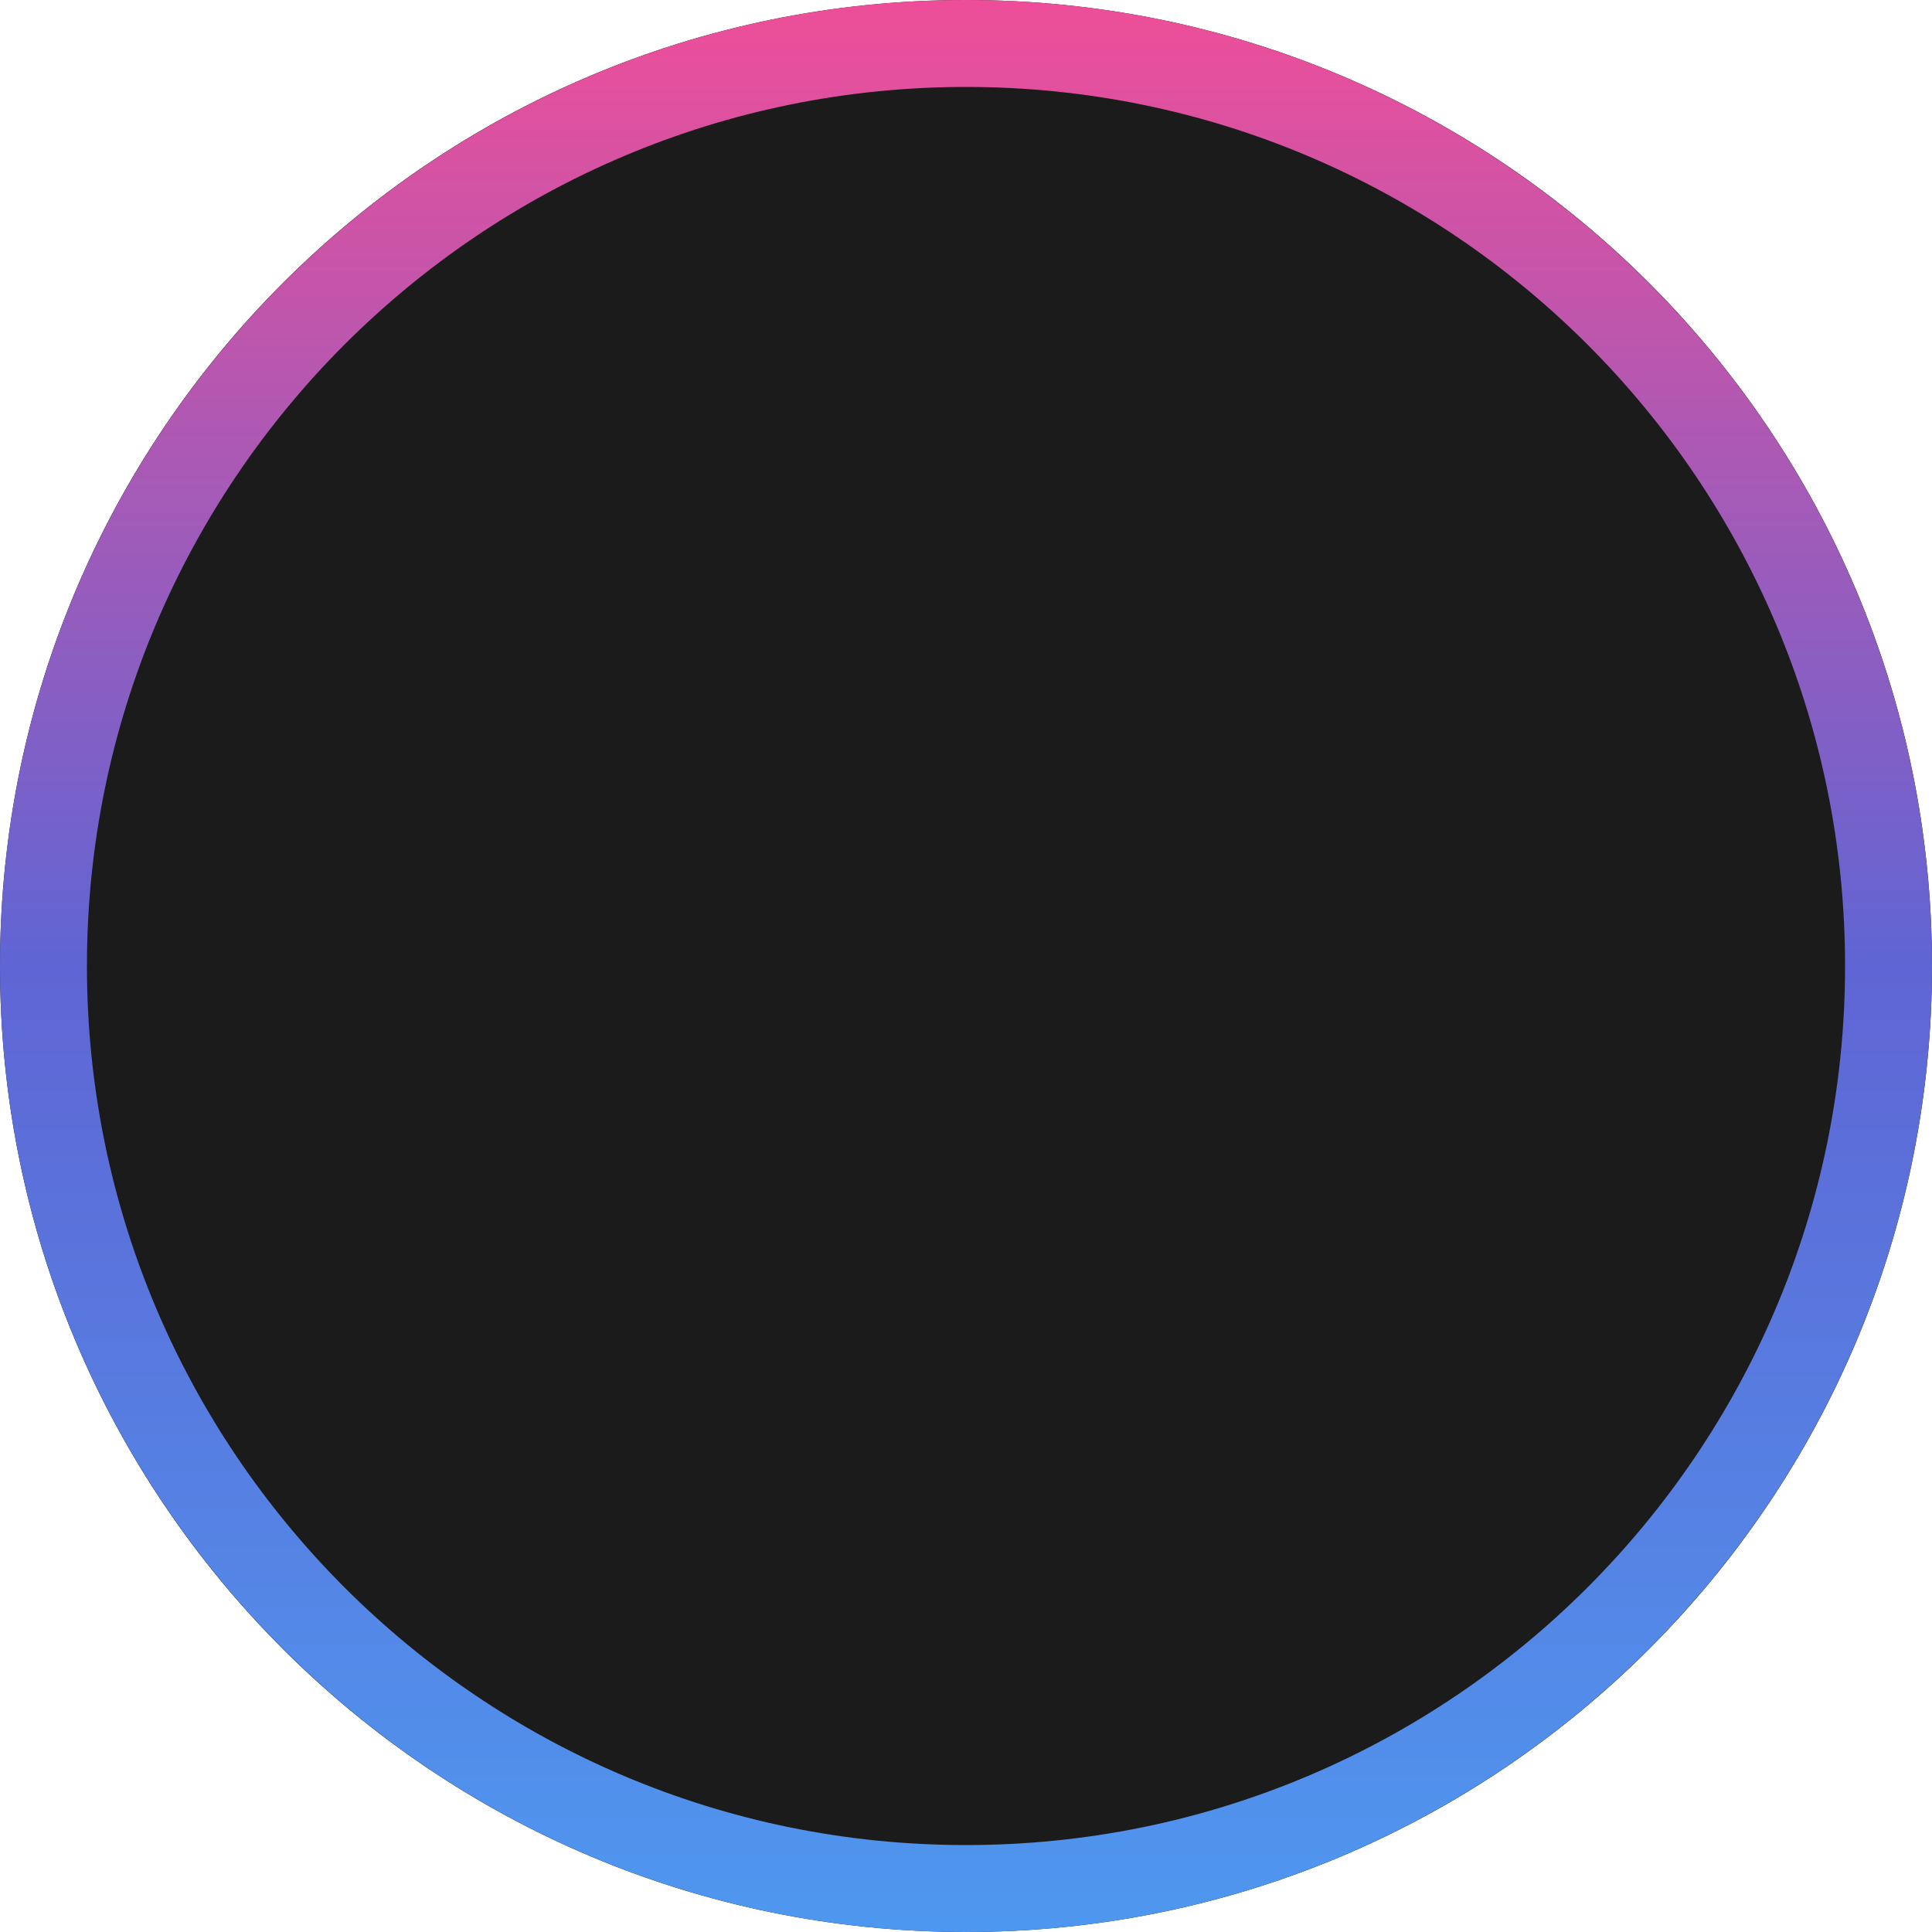
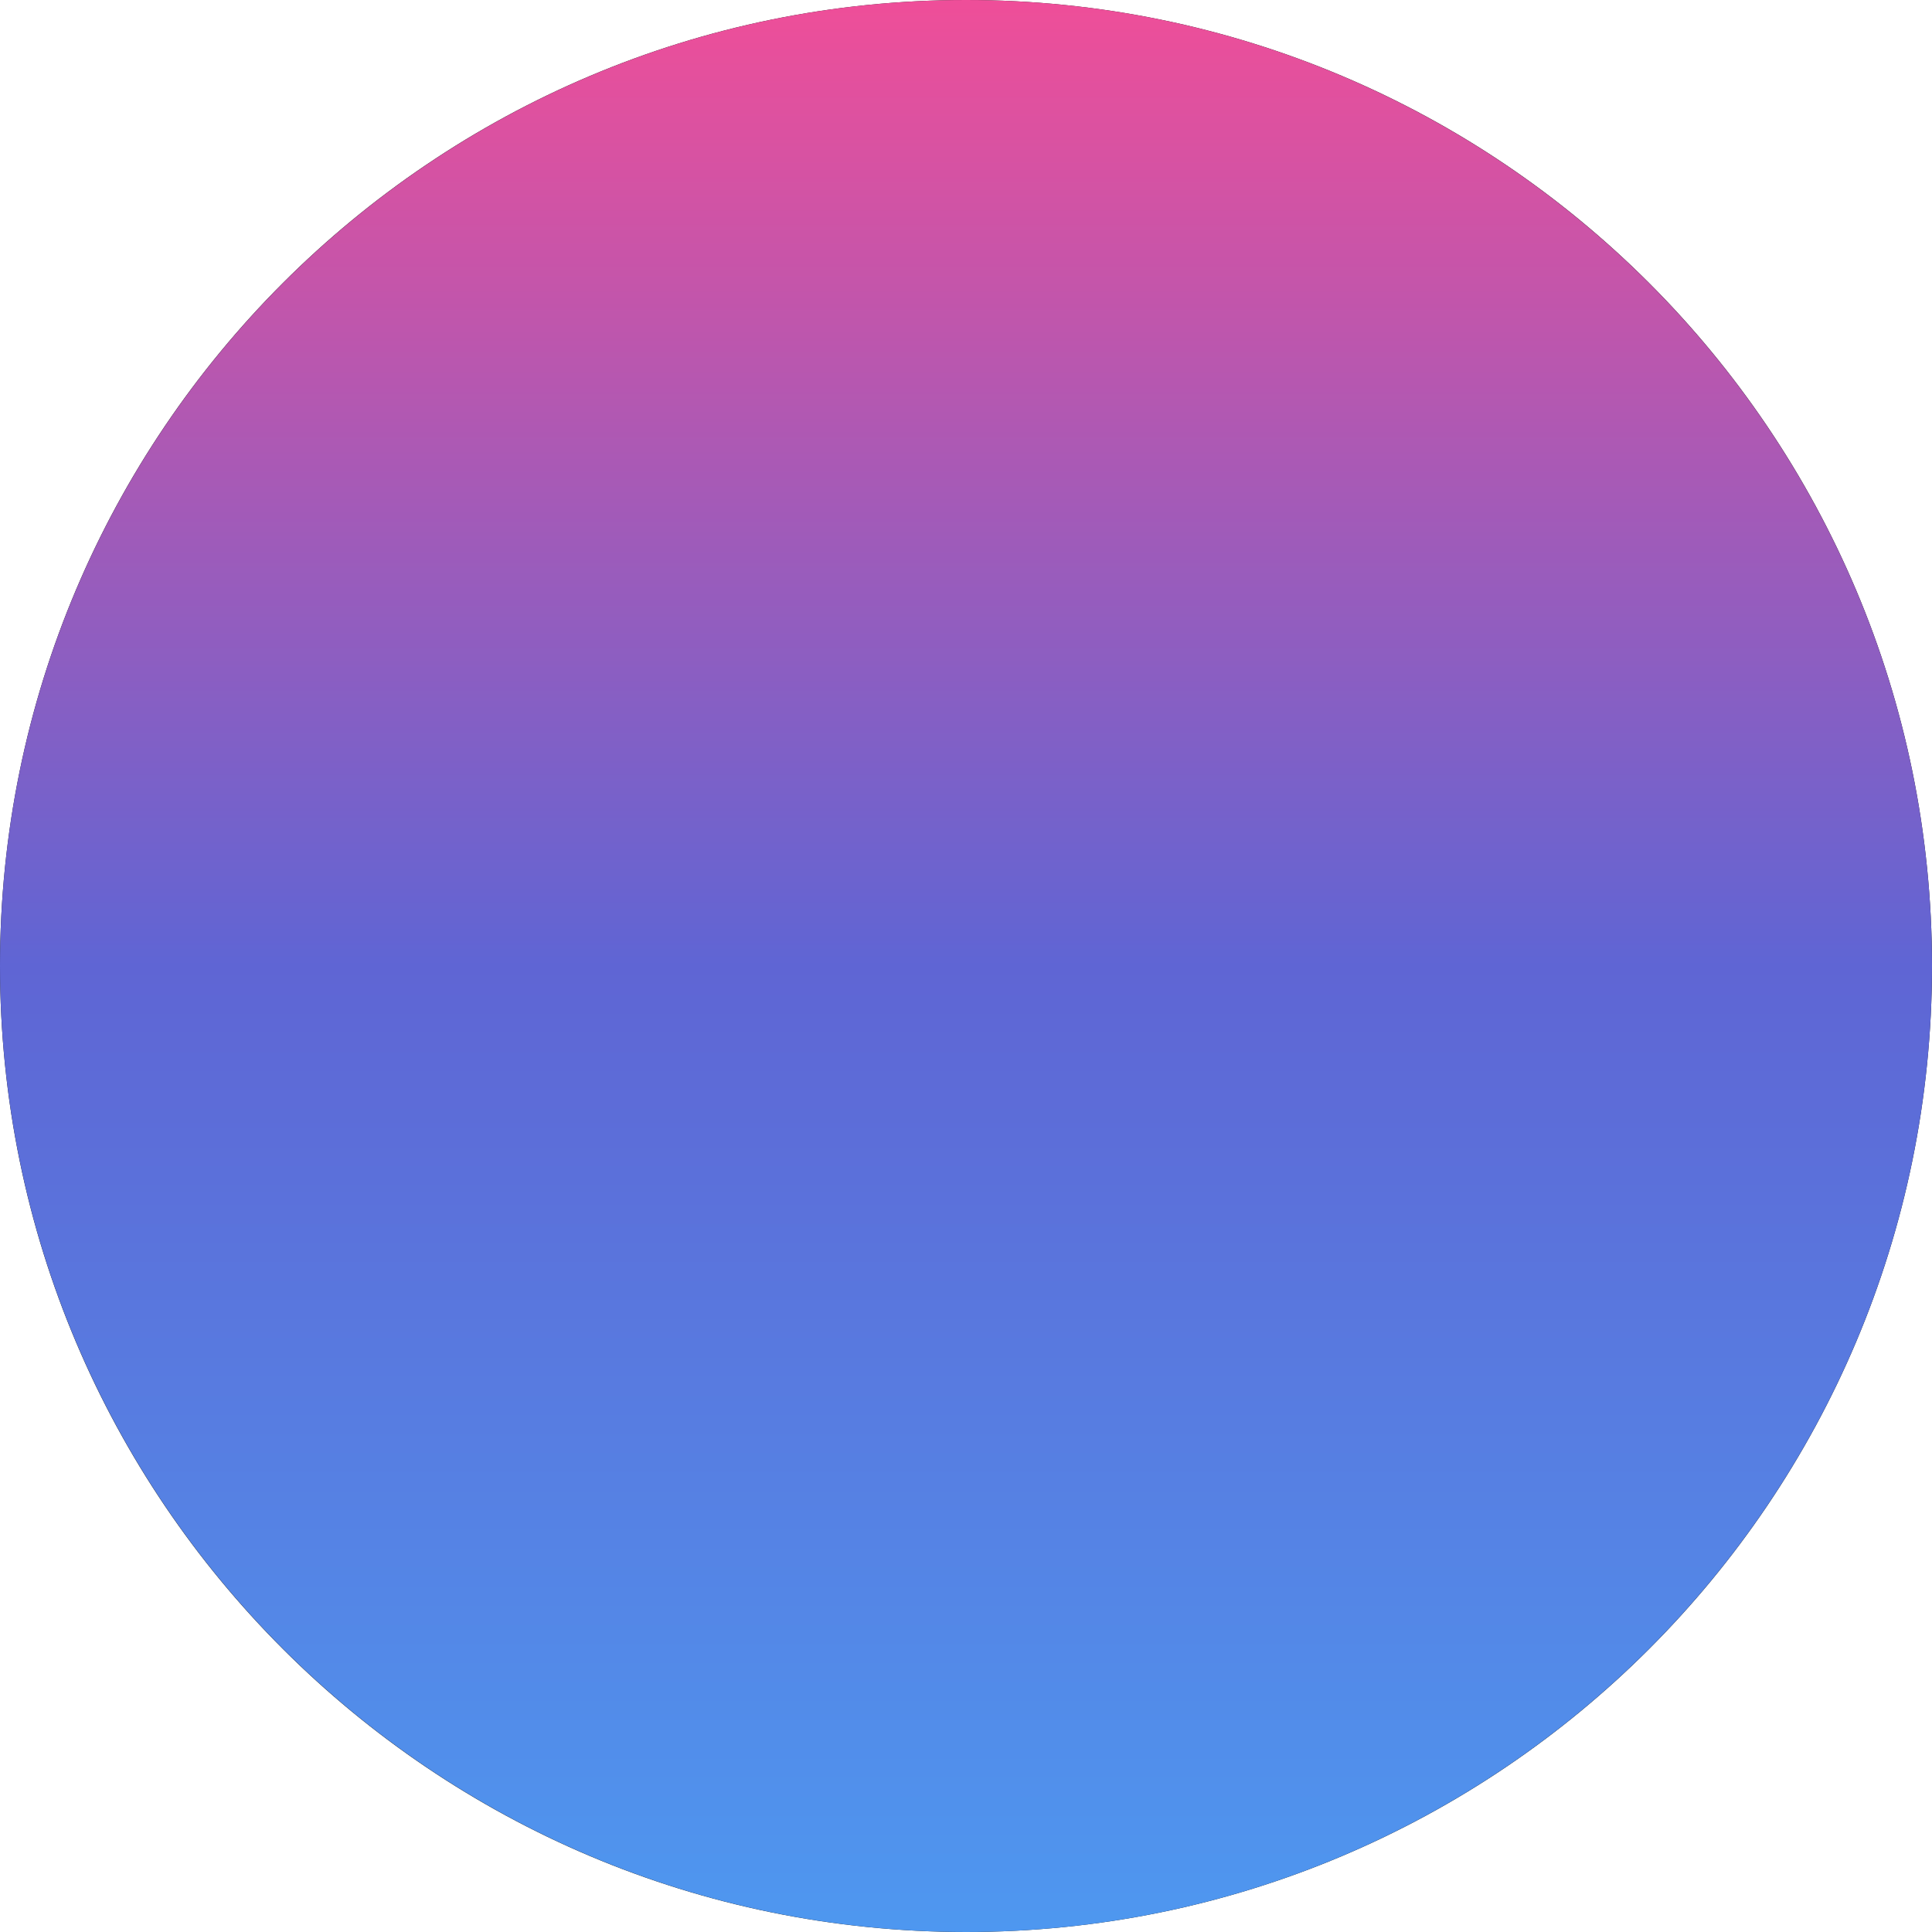
- <svg xmlns="http://www.w3.org/2000/svg" width="100%" height="100%" viewBox="0 0 800 800" version="1.1" xml:space="preserve" style="fill-rule:evenodd;clip-rule:evenodd;stroke-linejoin:round;stroke-miterlimit:2;">
-   <g id="Logo">
-     <g id="Ring">
-       <circle id="Ring-Background" cx="400" cy="400" r="400" style="fill:#1b1b1b;" />
-       <path id="Ring1" d="M400,0c220.766,0 400,179.234 400,400c-0,220.766 -179.234,400 -400,400c-220.766,-0 -400,-179.234 -400,-400c0,-220.766 179.234,-400 400,-400Zm-0,36c200.897,-0 364,163.103 364,364c0,200.897 -163.103,364 -364,364c-200.897,0 -364,-163.103 -364,-364c-0,-200.897 163.103,-364 364,-364Z" style="fill:url(#_Linear1);" />
-     </g>
-   </g>
+ <svg xmlns="http://www.w3.org/2000/svg" viewBox="0 0 800 800">
+   <circle cx="400" cy="400" r="400" fill="#1b1b1b" />
+   <path fill="url(#a)" d="M400 0c220.8 0 400 179.2 400 400S620.8 800 400 800A400.2 400.2 0 0 1 0 400C0 179.2 179.2 0 400 0m0 36c200.9 0 364 163.1 364 364S600.9 764 400 764A364.2 364.2 0 0 1 36 400C36 199.1 199.1 36 400 36" />
  <defs>
-     <linearGradient id="_Linear1" x1="0" y1="0" x2="1" y2="0" gradientUnits="userSpaceOnUse" gradientTransform="matrix(4.89859e-14,800,-800,4.89859e-14,400.001,3.31681e-10)">
-       <stop offset="0" style="stop-color:#f04e98;stop-opacity:1" />
-       <stop offset="0.5" style="stop-color:#5f65d4;stop-opacity:1" />
-       <stop offset="1" style="stop-color:#4e98f0;stop-opacity:1" />
+     <linearGradient id="a" x1="0" x2="1" y1="0" y2="0" gradientTransform="matrix(0 800 -800 0 400 0)" gradientUnits="userSpaceOnUse">
+       <stop offset="0" stop-color="#f04e98" />
+       <stop offset=".5" stop-color="#5f65d4" />
+       <stop offset="1" stop-color="#4e98f0" />
    </linearGradient>
  </defs>
</svg>
